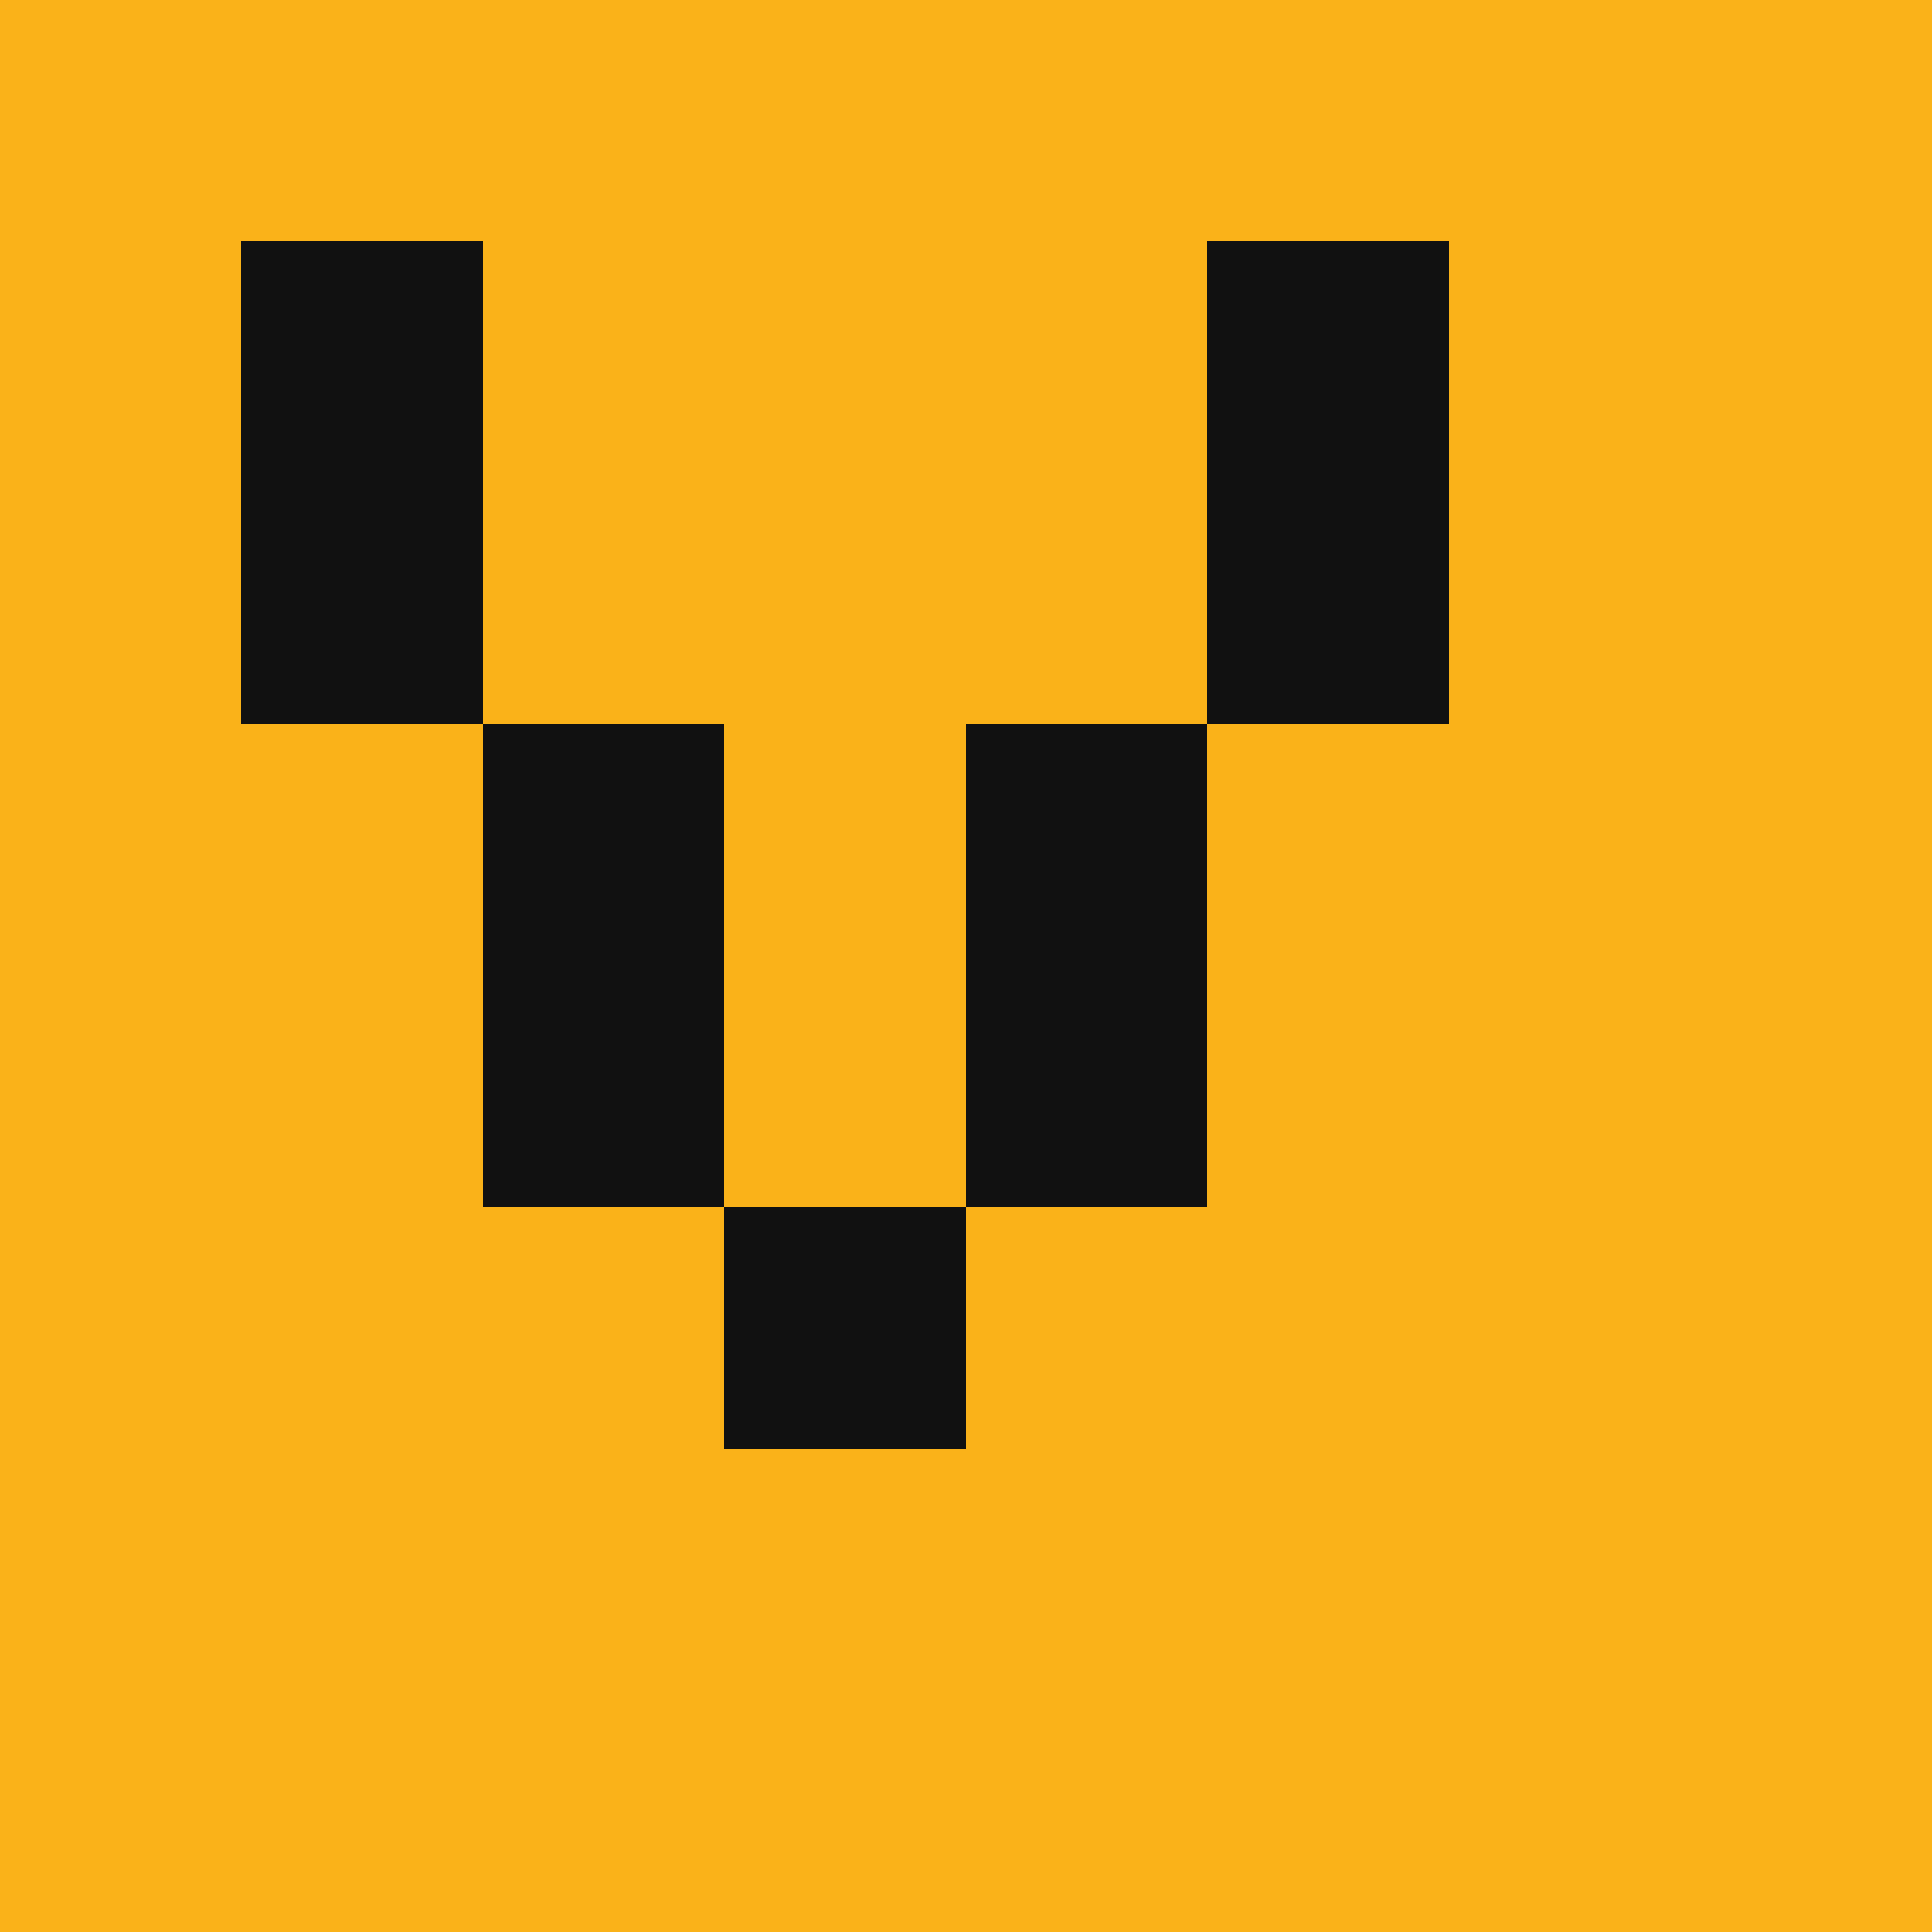
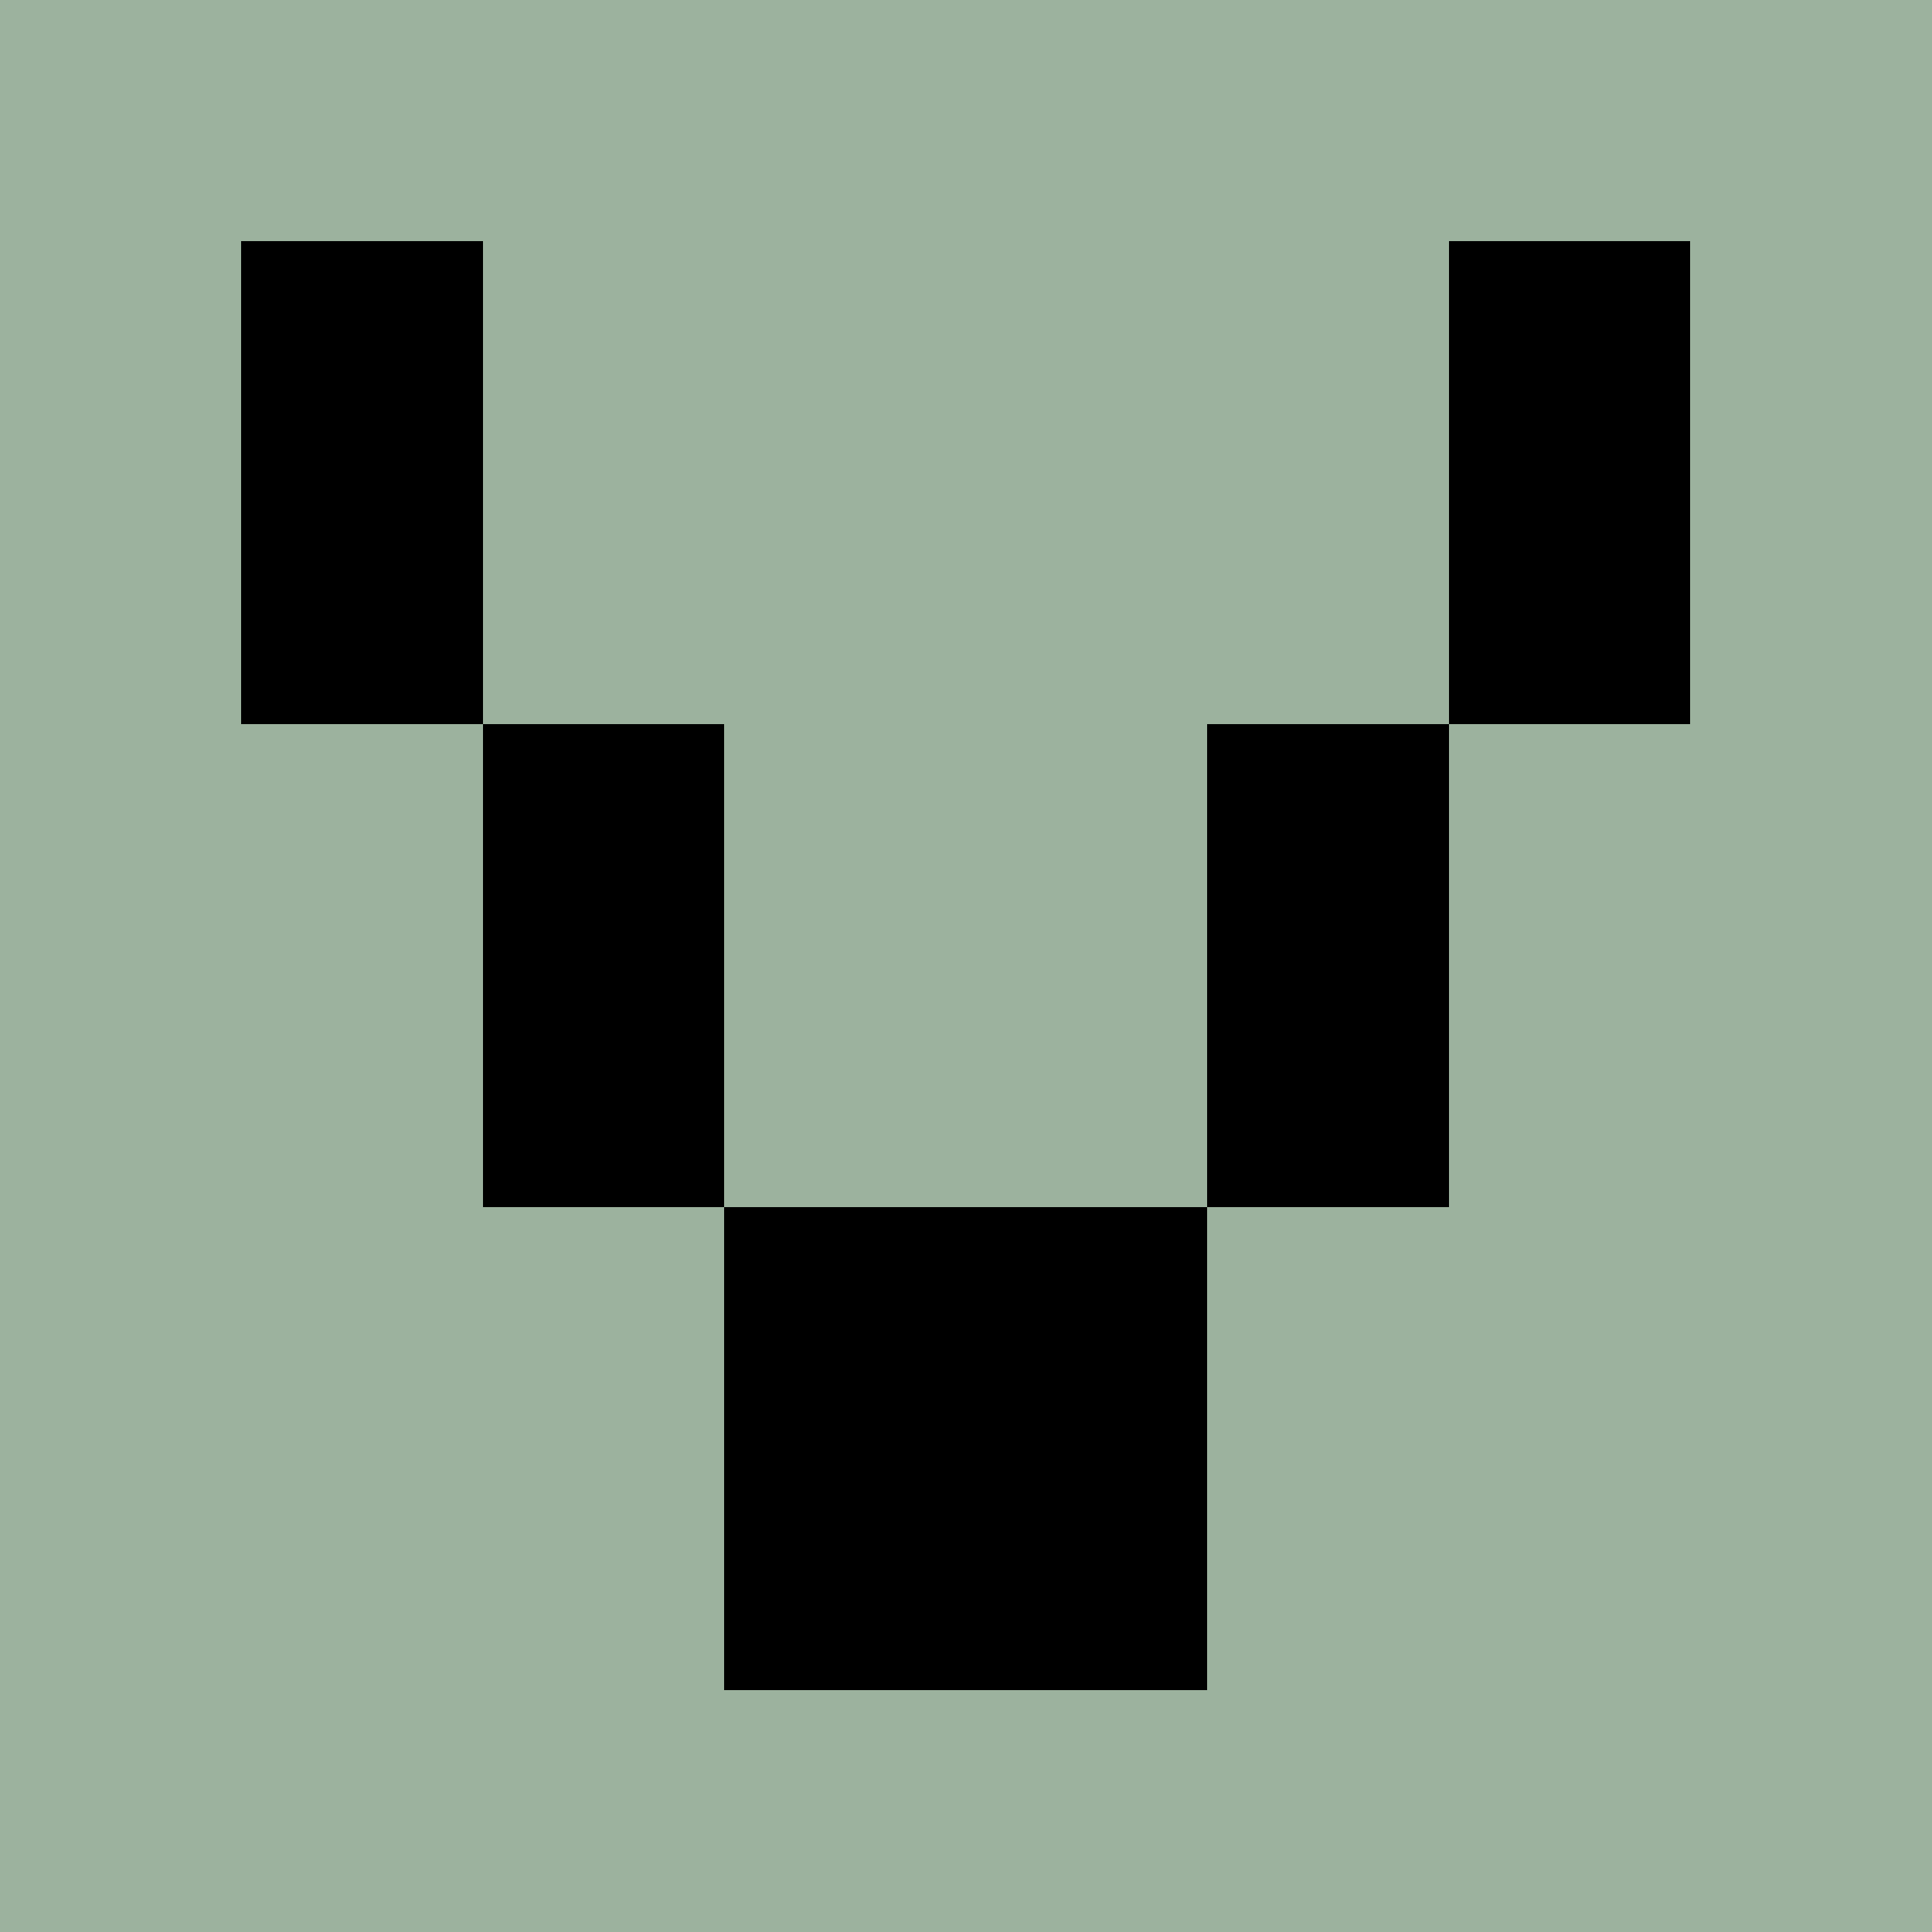
<svg xmlns="http://www.w3.org/2000/svg" viewBox="0 0 8 8" shape-rendering="crispEdges">
-   <rect width="8" height="8" fill="#fab219" />
-   <rect x="1" y="1" width="1" height="2" fill="#111" />
-   <rect x="5" y="1" width="1" height="2" fill="#111" />
-   <rect x="2" y="3" width="1" height="2" fill="#111" />
-   <rect x="4" y="3" width="1" height="2" fill="#111" />
-   <rect x="3" y="5" width="1" height="1" fill="#111" />
+   <rect width="8" height="8" fill="#9cb29e" />
+   <g fill="#000000">
+     <rect x="1" y="1" width="1" height="2" />
+     <rect x="6" y="1" width="1" height="2" />
+     <rect x="2" y="3" width="1" height="2" />
+     <rect x="5" y="3" width="1" height="2" />
+     <rect x="3" y="5" width="2" height="2" />
+   </g>
</svg>
